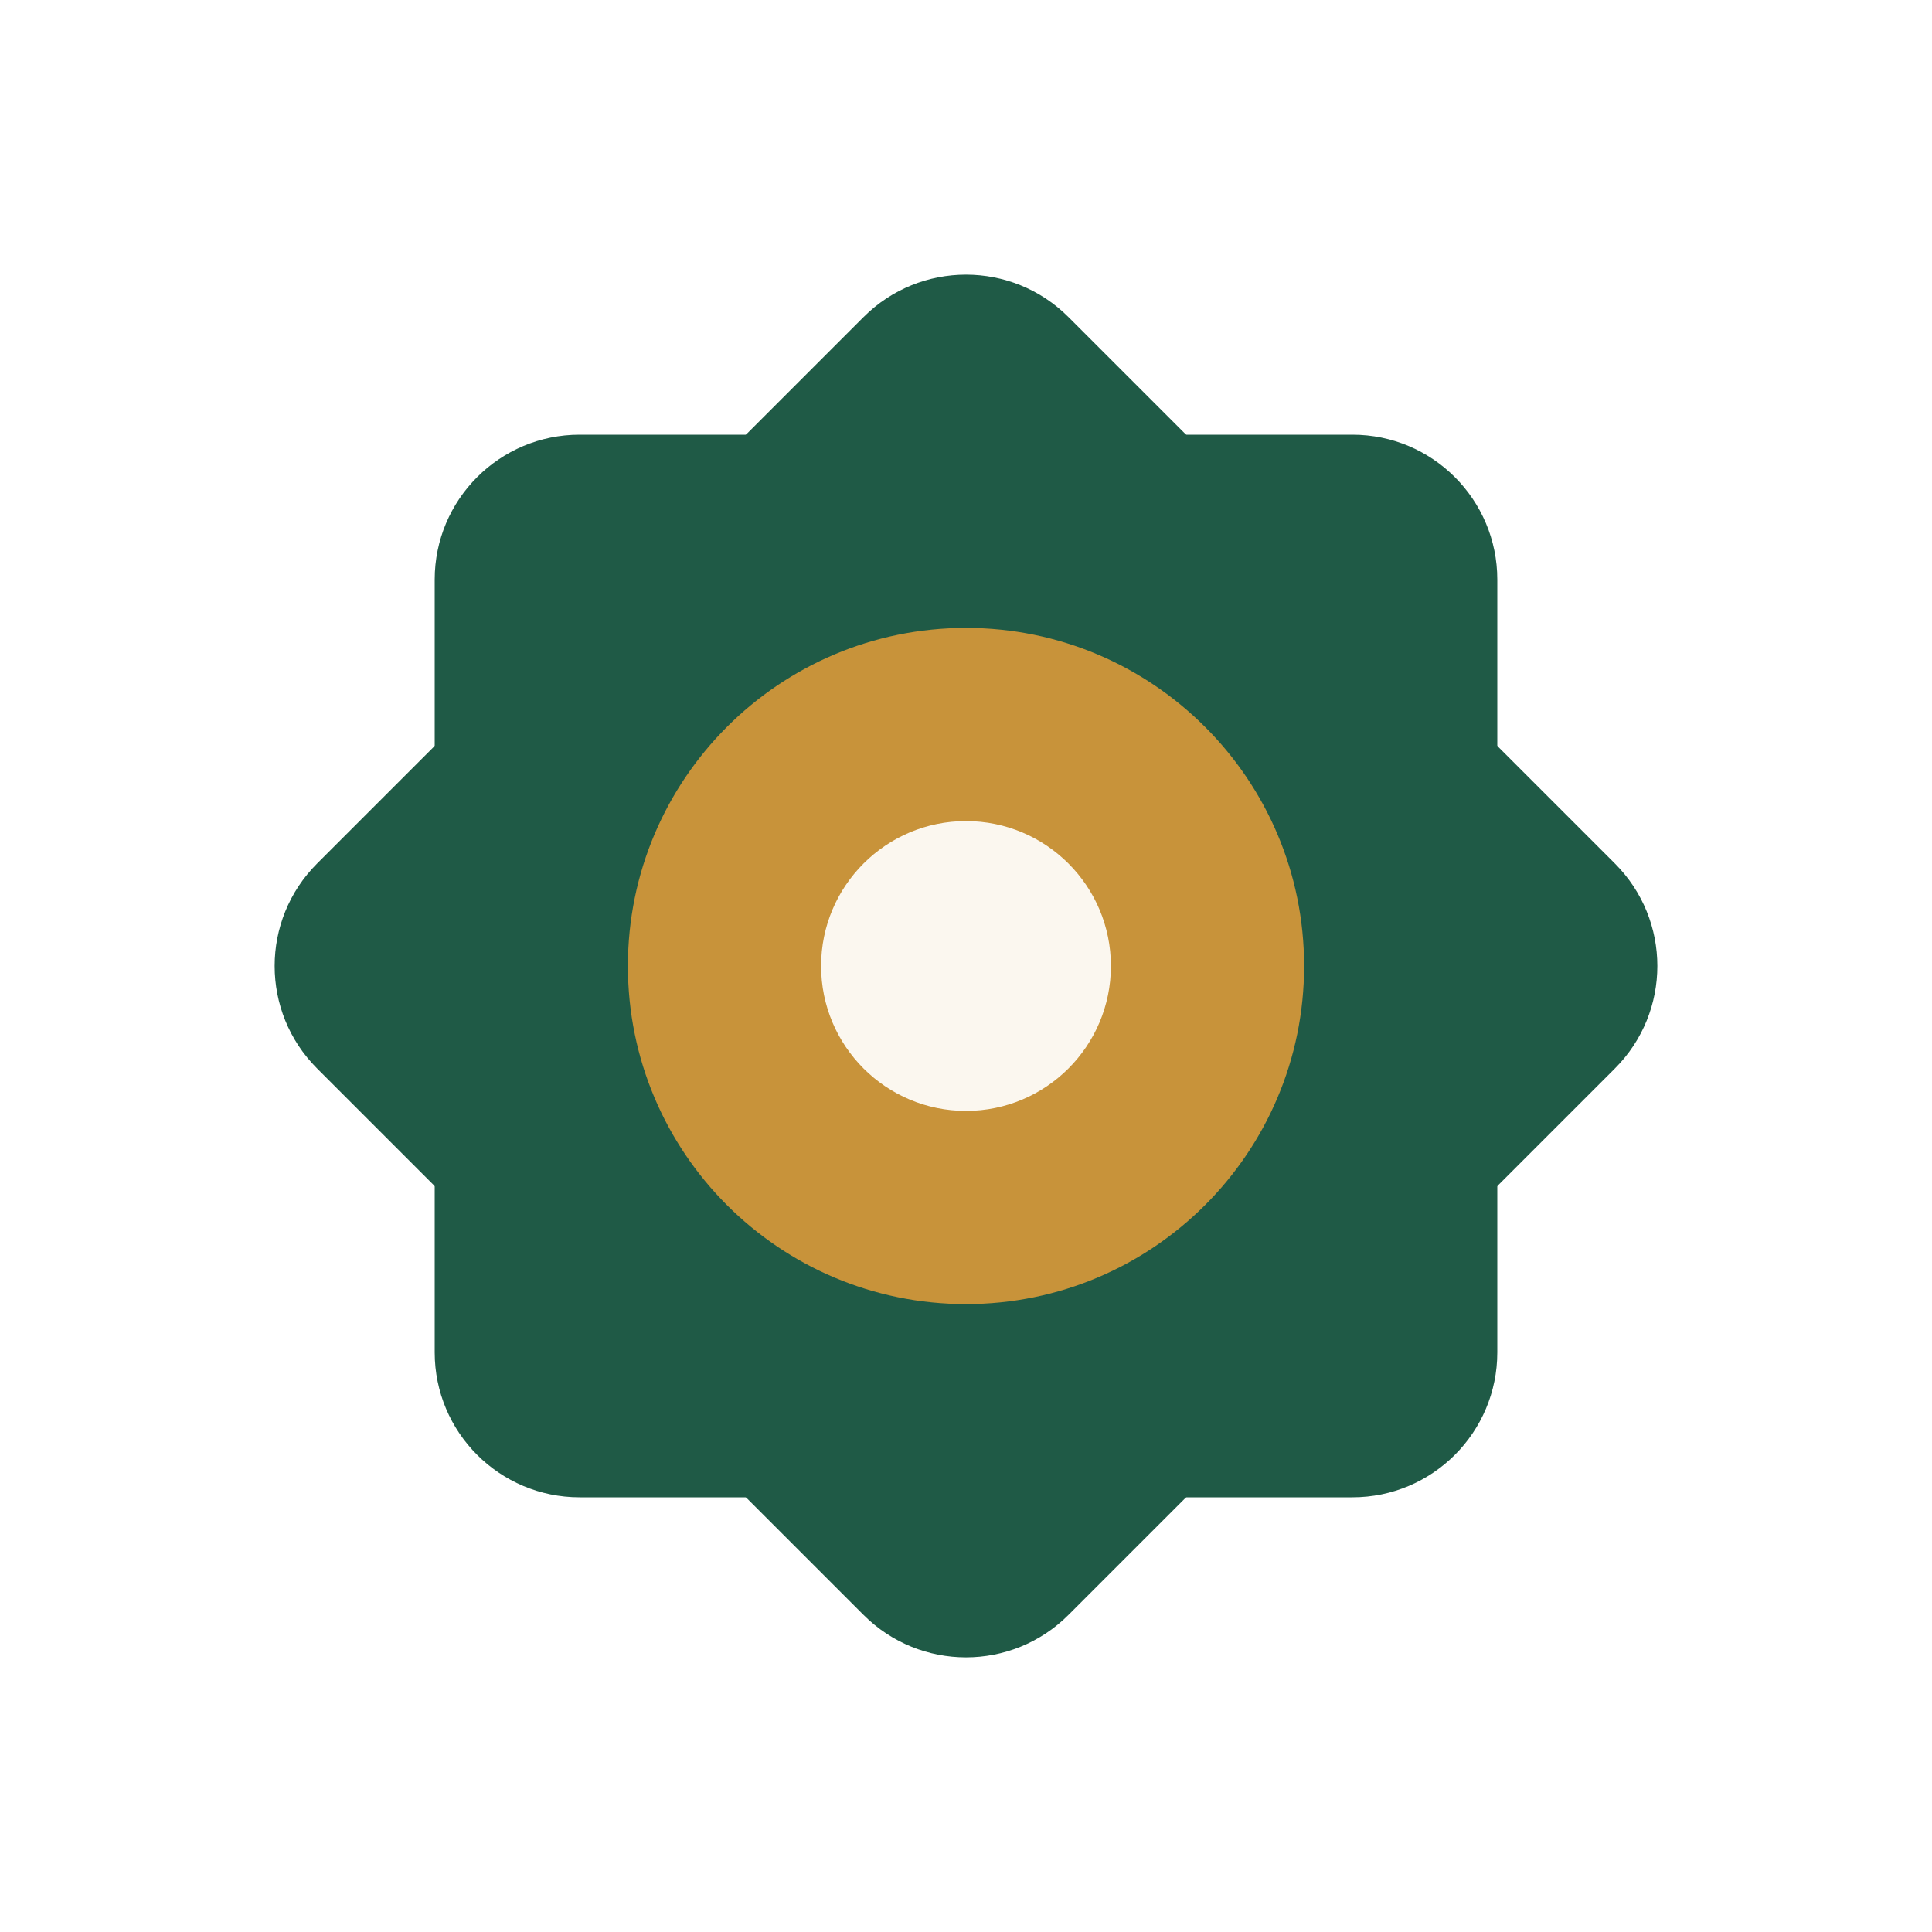
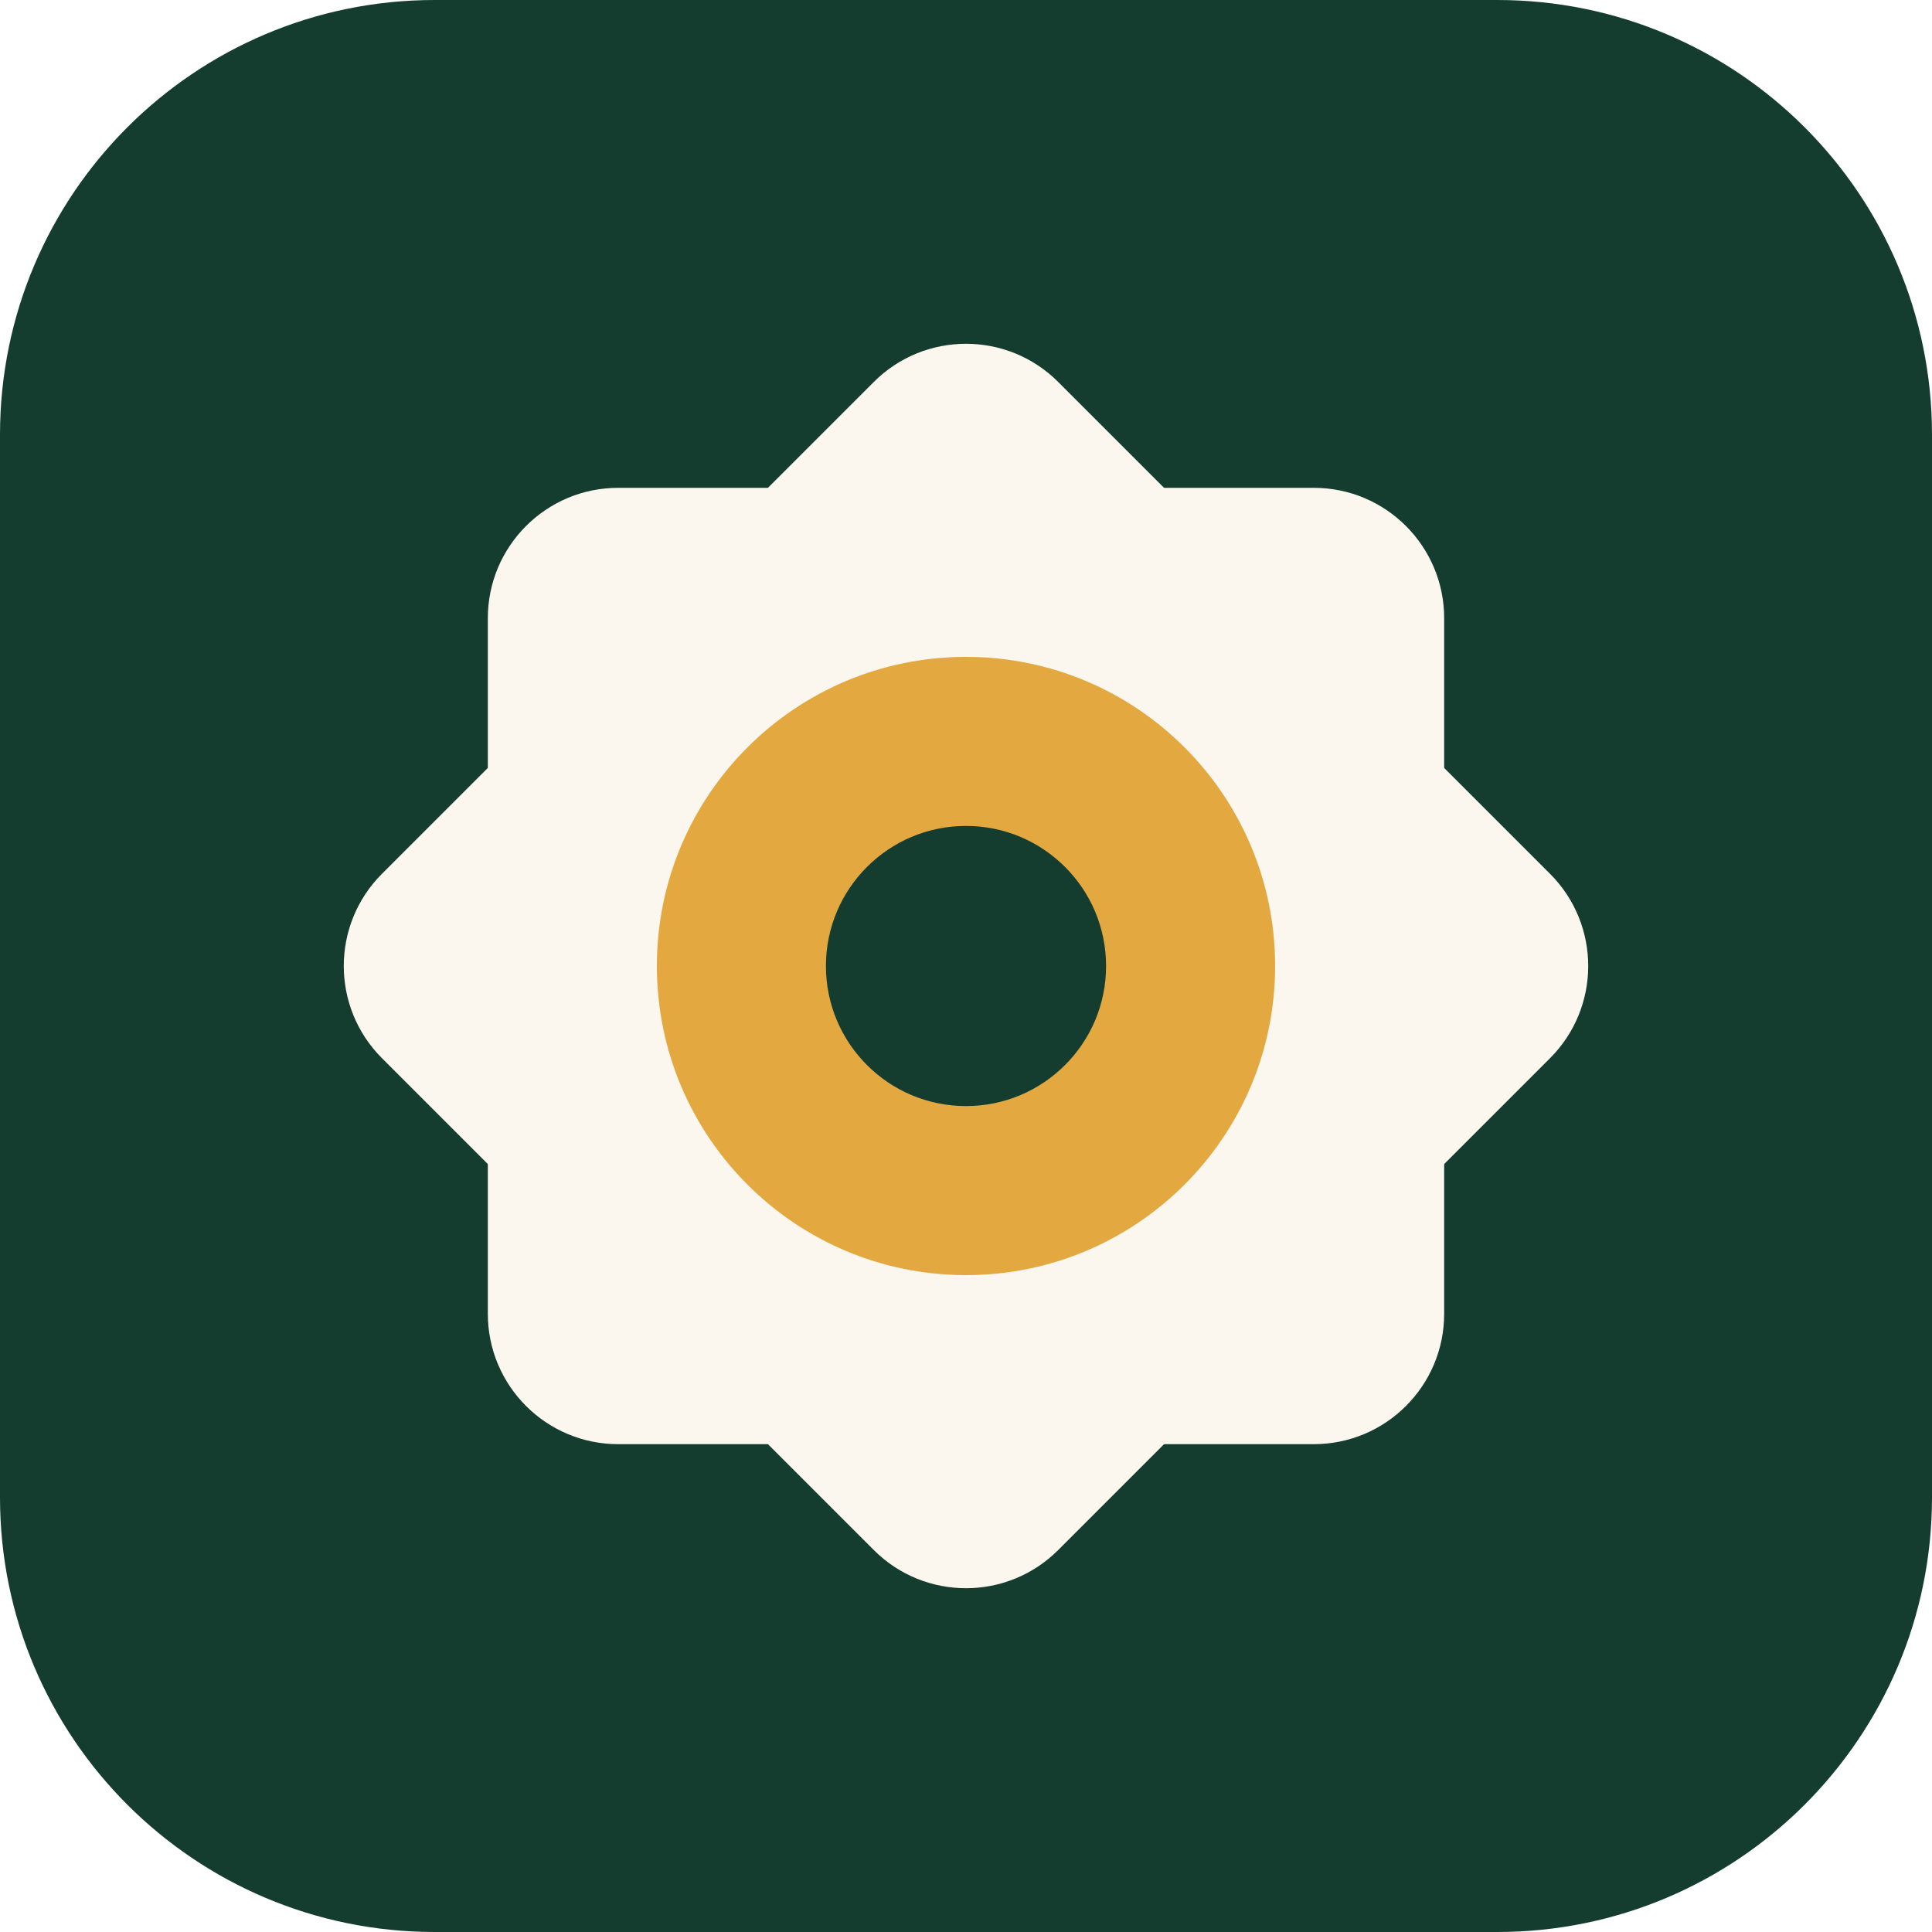
<svg xmlns="http://www.w3.org/2000/svg" viewBox="0 0 40 40">
-   <rect x="9" y="9" width="22" height="22" rx="3" fill="#1f5a46" />
-   <rect x="9" y="9" width="22" height="22" rx="3" fill="#1f5a46" transform="rotate(45 20 20)" />
-   <circle cx="20" cy="20" r="7" fill="#c8933a" />
-   <circle cx="20" cy="20" r="3" fill="#fbf7ef" />
+   <rect width="40" height="40" rx="9" fill="#143d30" />
+   <g transform="translate(20 20) scale(0.9) translate(-20 -20)" fill="#fbf7ef">
+     <rect x="9" y="9" width="22" height="22" rx="3" />
+     <rect x="9" y="9" width="22" height="22" rx="3" transform="rotate(45 20 20)" />
+   </g>
+   <circle cx="20" cy="20" r="6.4" fill="#e3a83f" />
+   <circle cx="20" cy="20" r="2.9" fill="#143d30" />
</svg>
